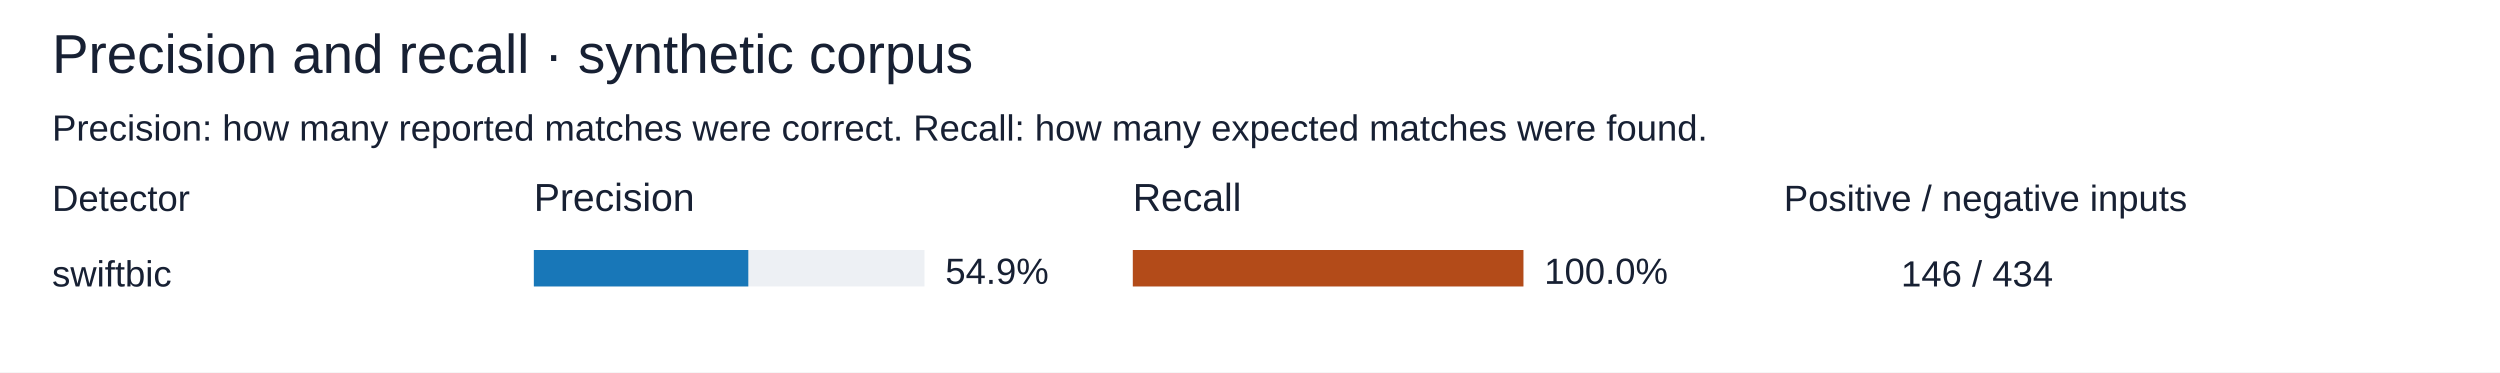
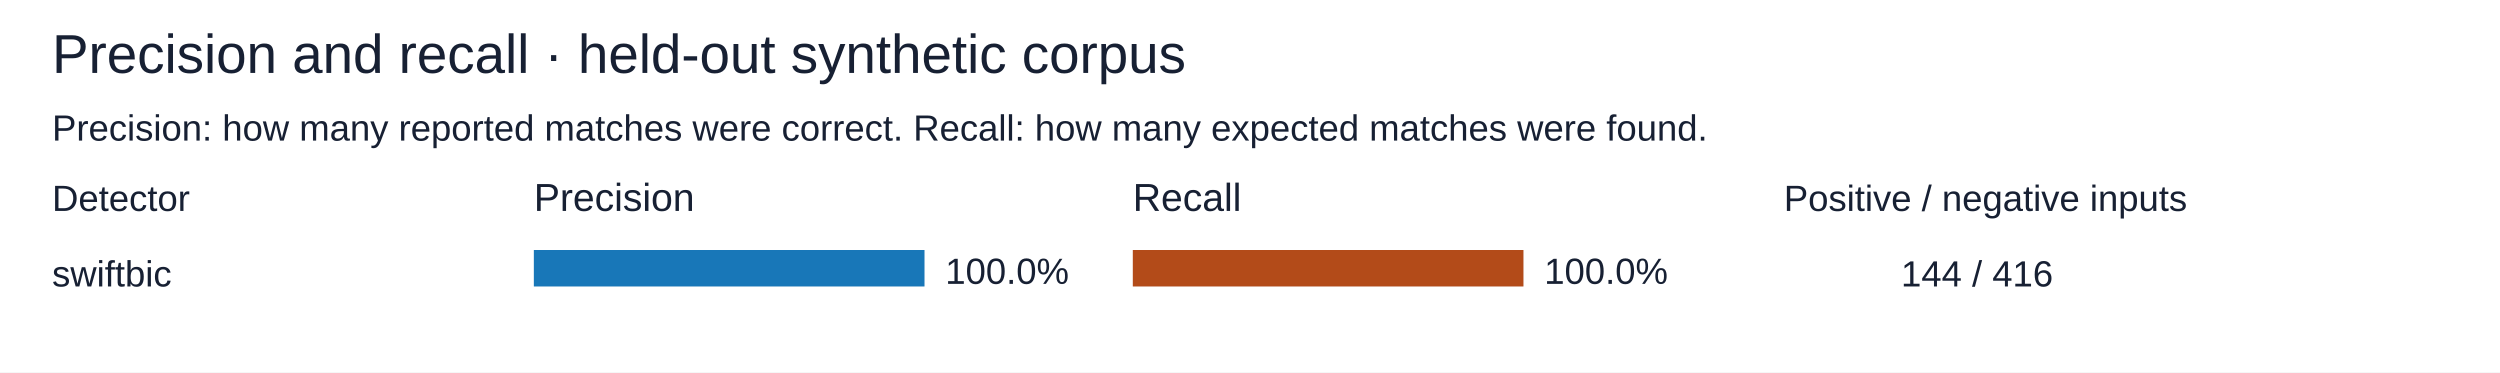
<svg xmlns="http://www.w3.org/2000/svg" width="960" height="143" viewBox="0 0 960 143" role="img">
  <rect width="100%" height="100%" fill="white" />
  <g font-family="Arial, sans-serif" font-size="14" fill="#172033">
-     <text x="20" y="28" font-size="21">Precision and recall · synthetic corpus</text>
+     <text x="20" y="28" font-size="21">Precision and recall · held-out synthetic corpus</text>
    <text x="20" y="54" font-size="14">Precision: how many reported matches were correct. Recall: how many expected matches were found.</text>
    <text x="20" y="81" font-size="14">Detector</text>
    <text x="205" y="81" font-size="15">Precision</text>
    <text x="435" y="81" font-size="15">Recall</text>
    <text x="685" y="81" font-size="14">Positive / negative inputs</text>
    <text x="20" y="110" font-size="14">swiftbic</text>
    <rect x="205" y="96" width="150" height="14" fill="#edf0f4" />
-     <rect x="205" y="96" width="82.35" height="14" fill="#1877b8" />
-     <text x="363" y="109" font-size="14">54.9%</text>
+     <rect x="205" y="96" width="150.00" height="14" fill="#1877b8" />
+     <text x="363" y="109" font-size="14">100.0%</text>
    <rect x="435" y="96" width="150" height="14" fill="#edf0f4" />
    <rect x="435" y="96" width="150.00" height="14" fill="#b34b19" />
    <text x="593" y="109" font-size="14">100.0%</text>
-     <text x="730" y="110" font-size="14">146 / 434</text>
+     <text x="730" y="110" font-size="14">144 / 416</text>
  </g>
</svg>
